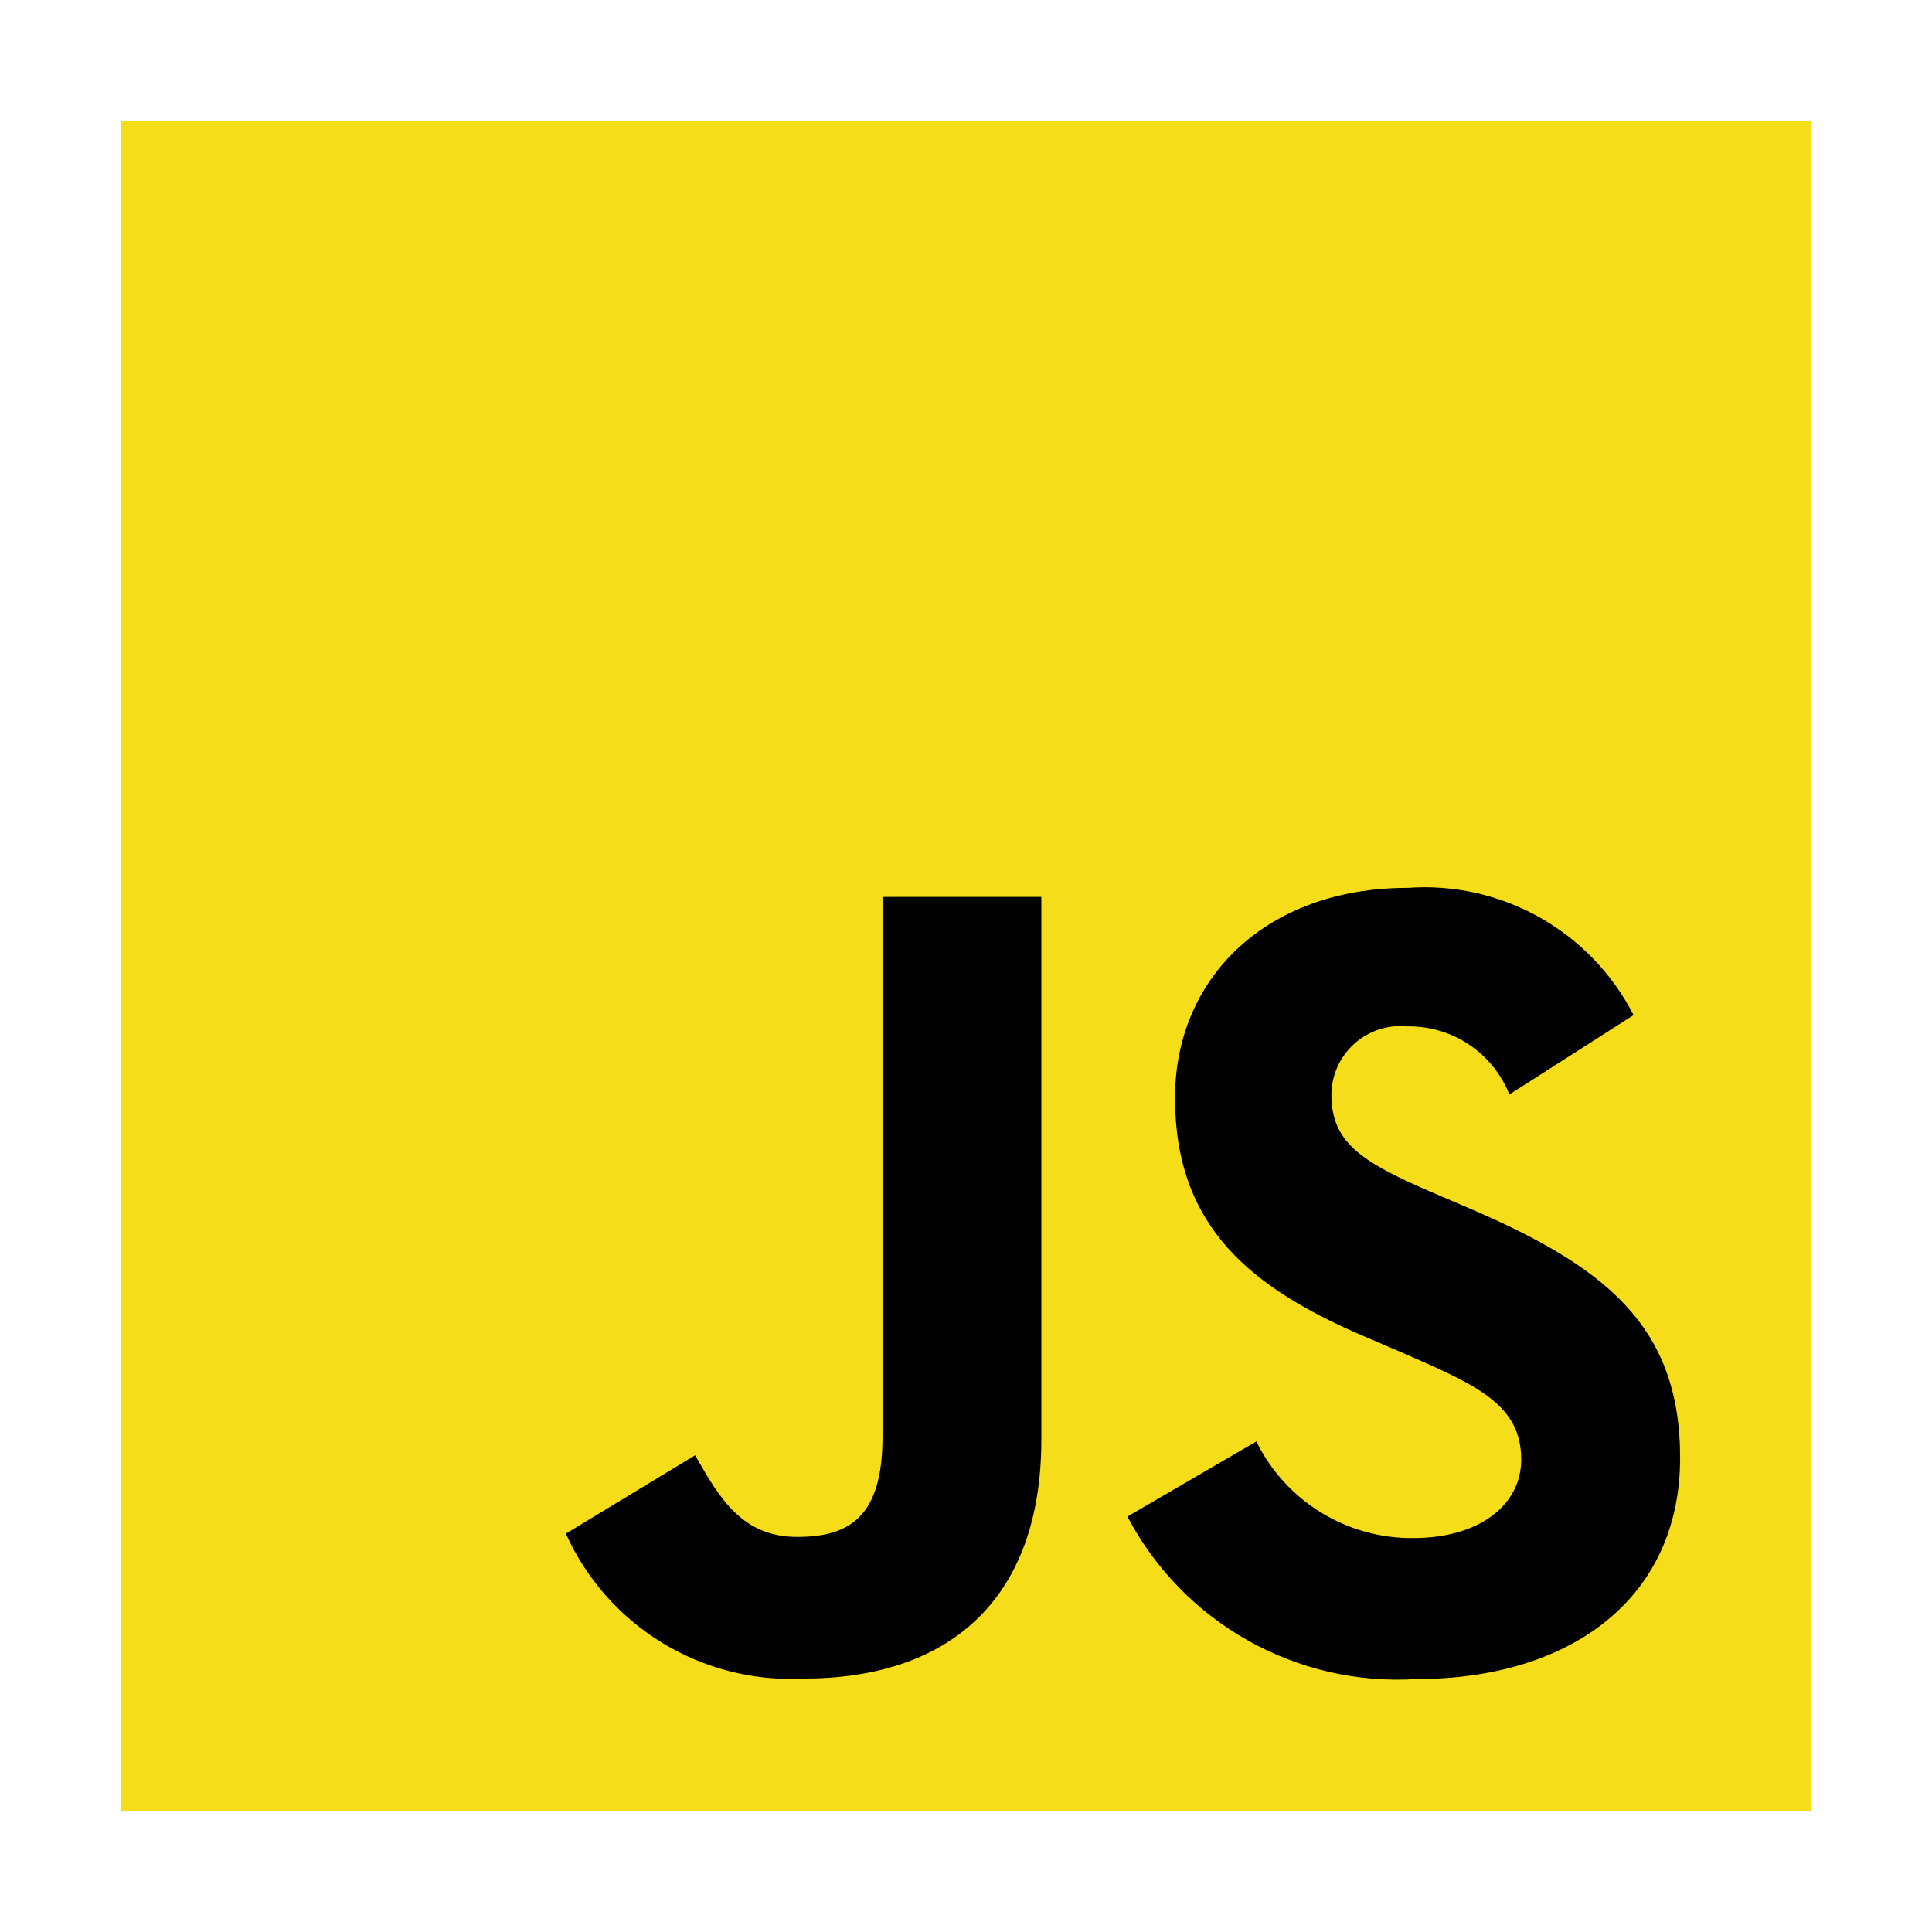
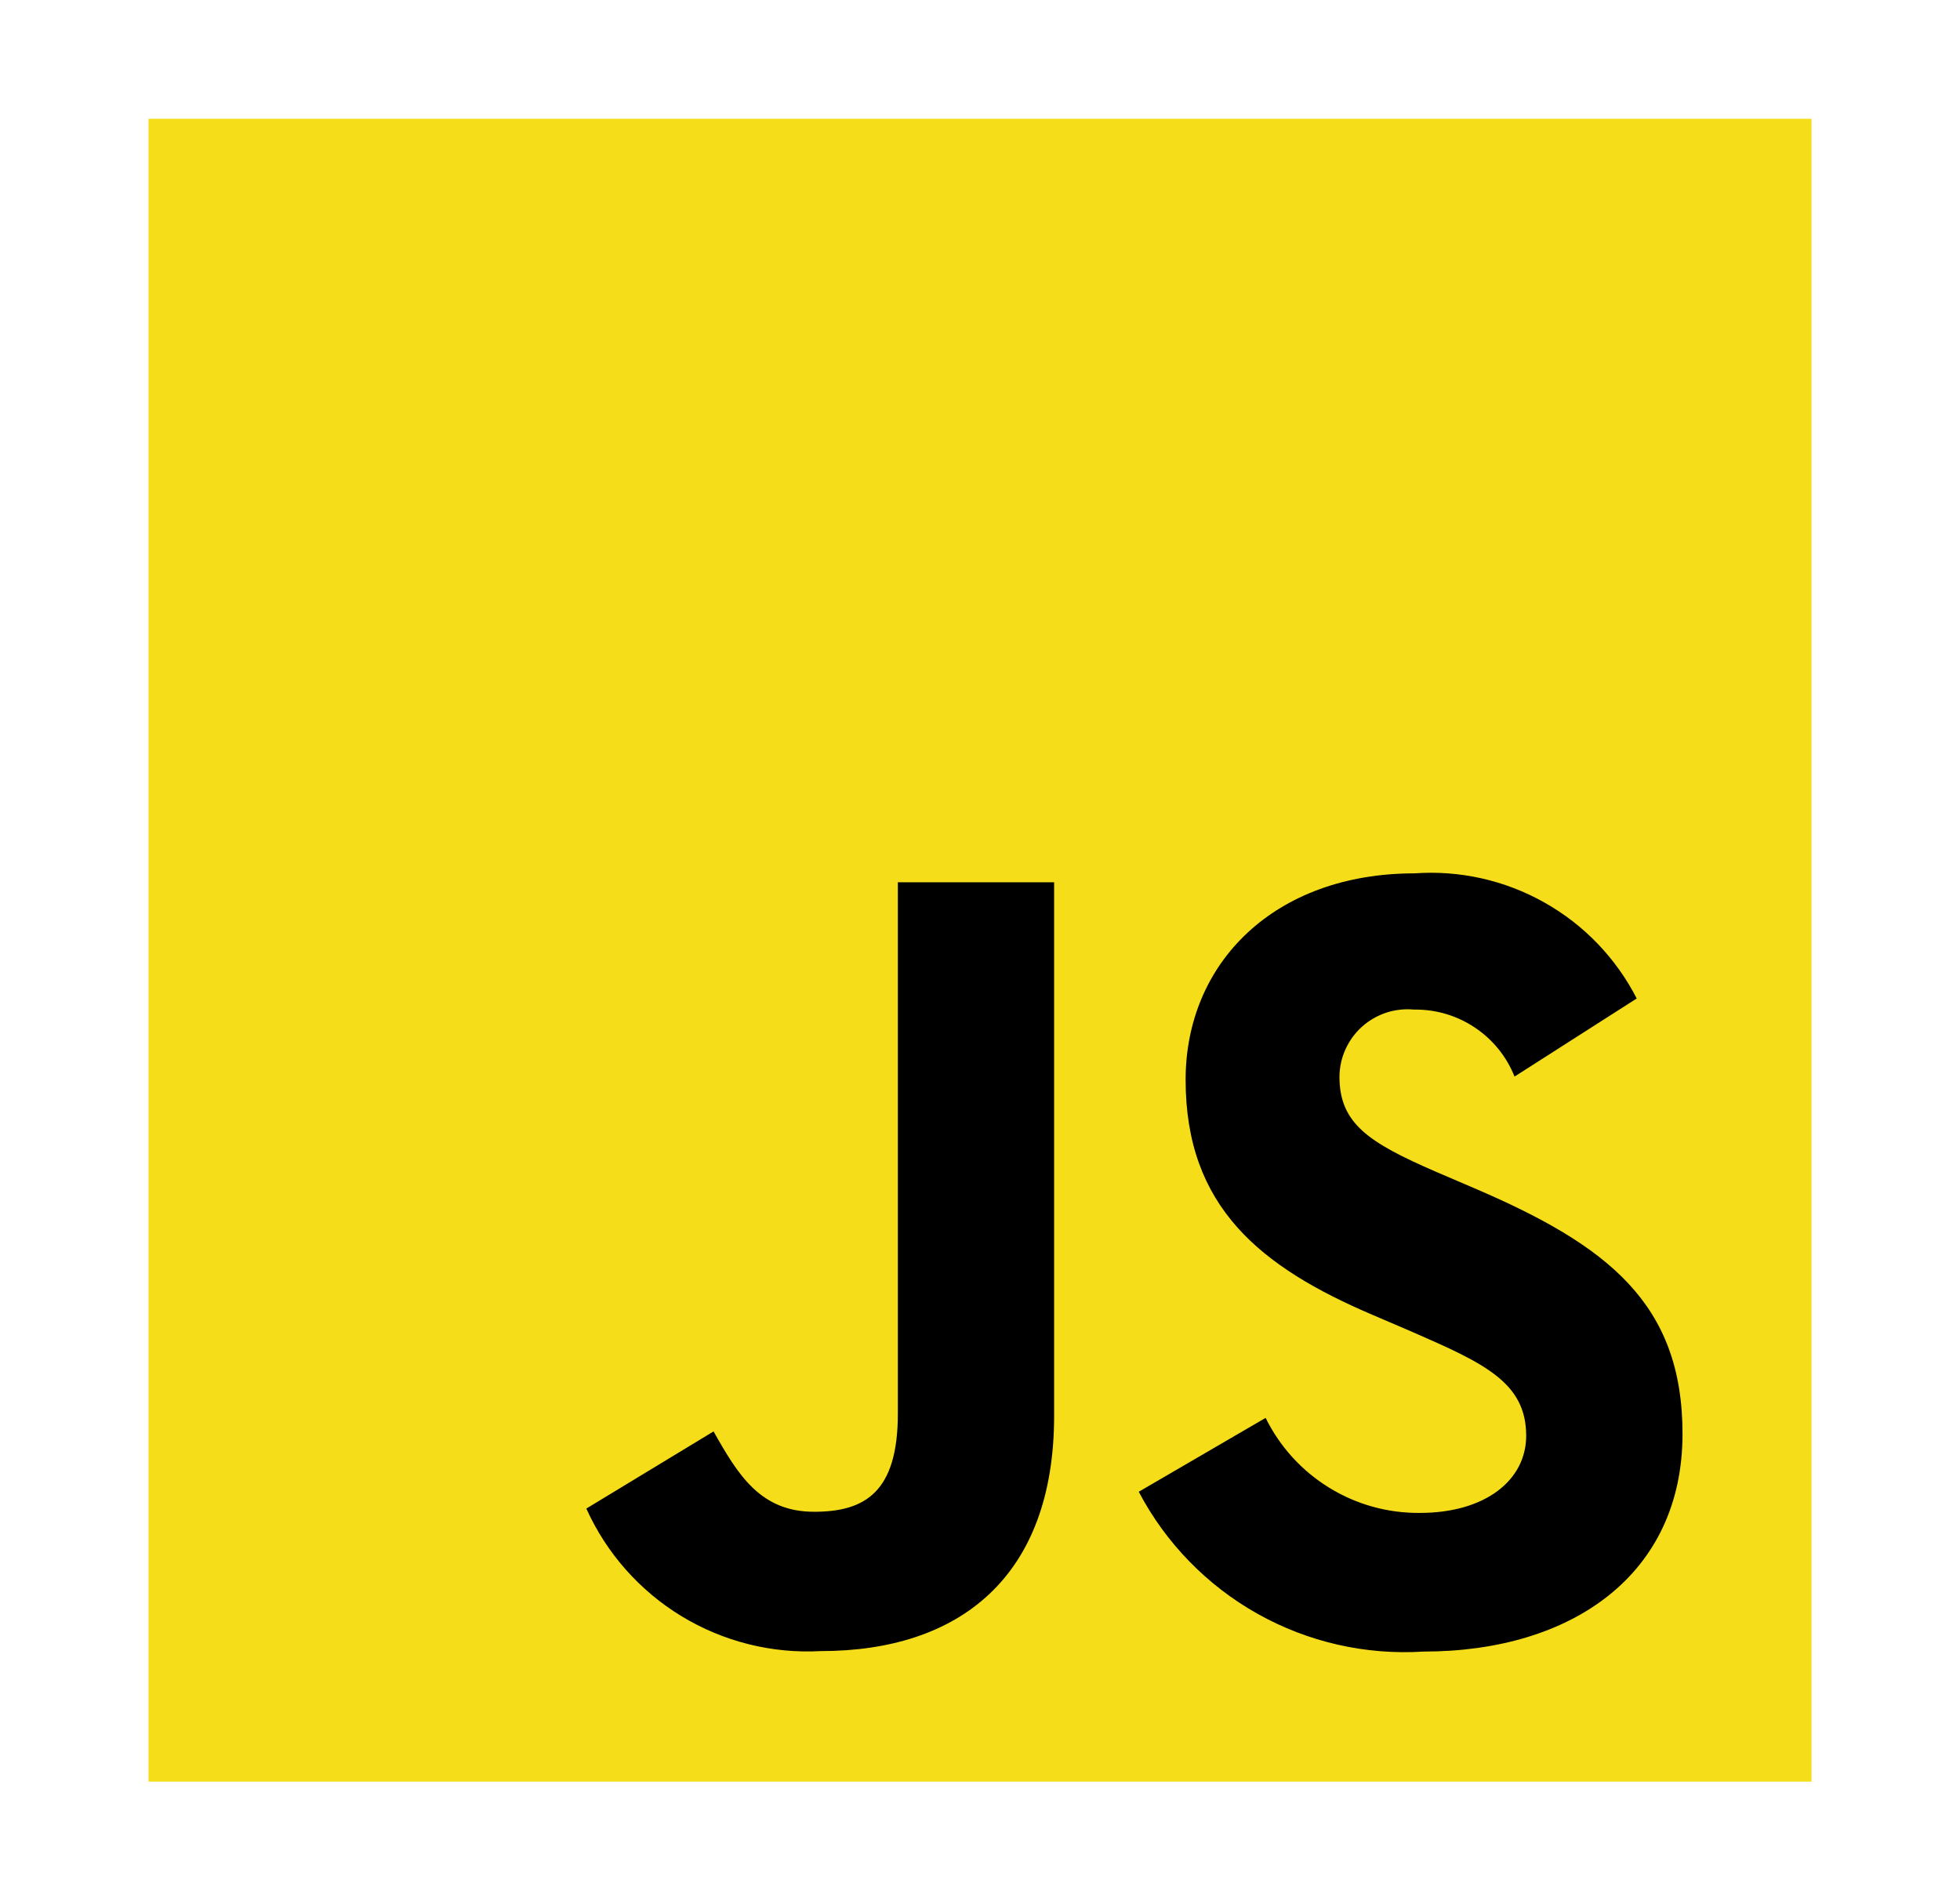
- <svg xmlns="http://www.w3.org/2000/svg" viewBox="0 0 32 32">
-   <rect x="2" y="2" width="28" height="28" style="fill:#f5de19" />
-   <path d="M20.809,23.875a2.866,2.866,0,0,0,2.6,1.6c1.09,0,1.787-.545,1.787-1.3,0-.9-.716-1.222-1.916-1.747l-.658-.282c-1.9-.809-3.16-1.822-3.16-3.964,0-1.973,1.5-3.476,3.853-3.476a3.889,3.889,0,0,1,3.742,2.107L25,18.128A1.789,1.789,0,0,0,23.311,17a1.145,1.145,0,0,0-1.259,1.128c0,.789.489,1.109,1.618,1.6l.658.282c2.236.959,3.5,1.936,3.5,4.133,0,2.369-1.861,3.667-4.36,3.667a5.055,5.055,0,0,1-4.795-2.691Zm-9.295.228c.413.733.789,1.353,1.693,1.353.864,0,1.41-.338,1.41-1.653V14.856h2.631v8.982c0,2.724-1.6,3.964-3.929,3.964a4.085,4.085,0,0,1-3.947-2.4Z" />
+ <svg xmlns="http://www.w3.org/2000/svg" width="33" height="32" viewBox="0 0 33 32" fill="none">
+   <path d="M30.5 2H2.5V30H30.5V2Z" fill="#F5DE19" />
+   <path d="M21.309 23.875C21.548 24.36 21.918 24.767 22.378 25.05C22.838 25.334 23.369 25.481 23.909 25.475C24.999 25.475 25.696 24.93 25.696 24.175C25.696 23.275 24.98 22.953 23.78 22.428L23.122 22.146C21.222 21.337 19.962 20.324 19.962 18.182C19.962 16.209 21.462 14.706 23.815 14.706C24.577 14.651 25.338 14.822 26.003 15.197C26.669 15.571 27.209 16.134 27.557 16.813L25.5 18.128C25.366 17.791 25.133 17.503 24.831 17.302C24.529 17.1 24.174 16.995 23.811 17C23.653 16.985 23.493 17.002 23.342 17.051C23.191 17.101 23.051 17.181 22.933 17.287C22.814 17.393 22.72 17.523 22.654 17.668C22.588 17.812 22.554 17.969 22.552 18.128C22.552 18.917 23.041 19.237 24.17 19.728L24.828 20.01C27.064 20.969 28.328 21.946 28.328 24.143C28.328 26.512 26.467 27.81 23.968 27.81C22.994 27.872 22.023 27.651 21.173 27.174C20.322 26.696 19.627 25.983 19.173 25.119L21.309 23.875ZM12.014 24.103C12.427 24.836 12.803 25.456 13.707 25.456C14.571 25.456 15.117 25.118 15.117 23.803V14.856H17.748V23.838C17.748 26.562 16.148 27.802 13.819 27.802C12.996 27.847 12.178 27.642 11.474 27.214C10.769 26.785 10.211 26.154 9.872 25.402L12.014 24.103Z" fill="black" />
</svg>
